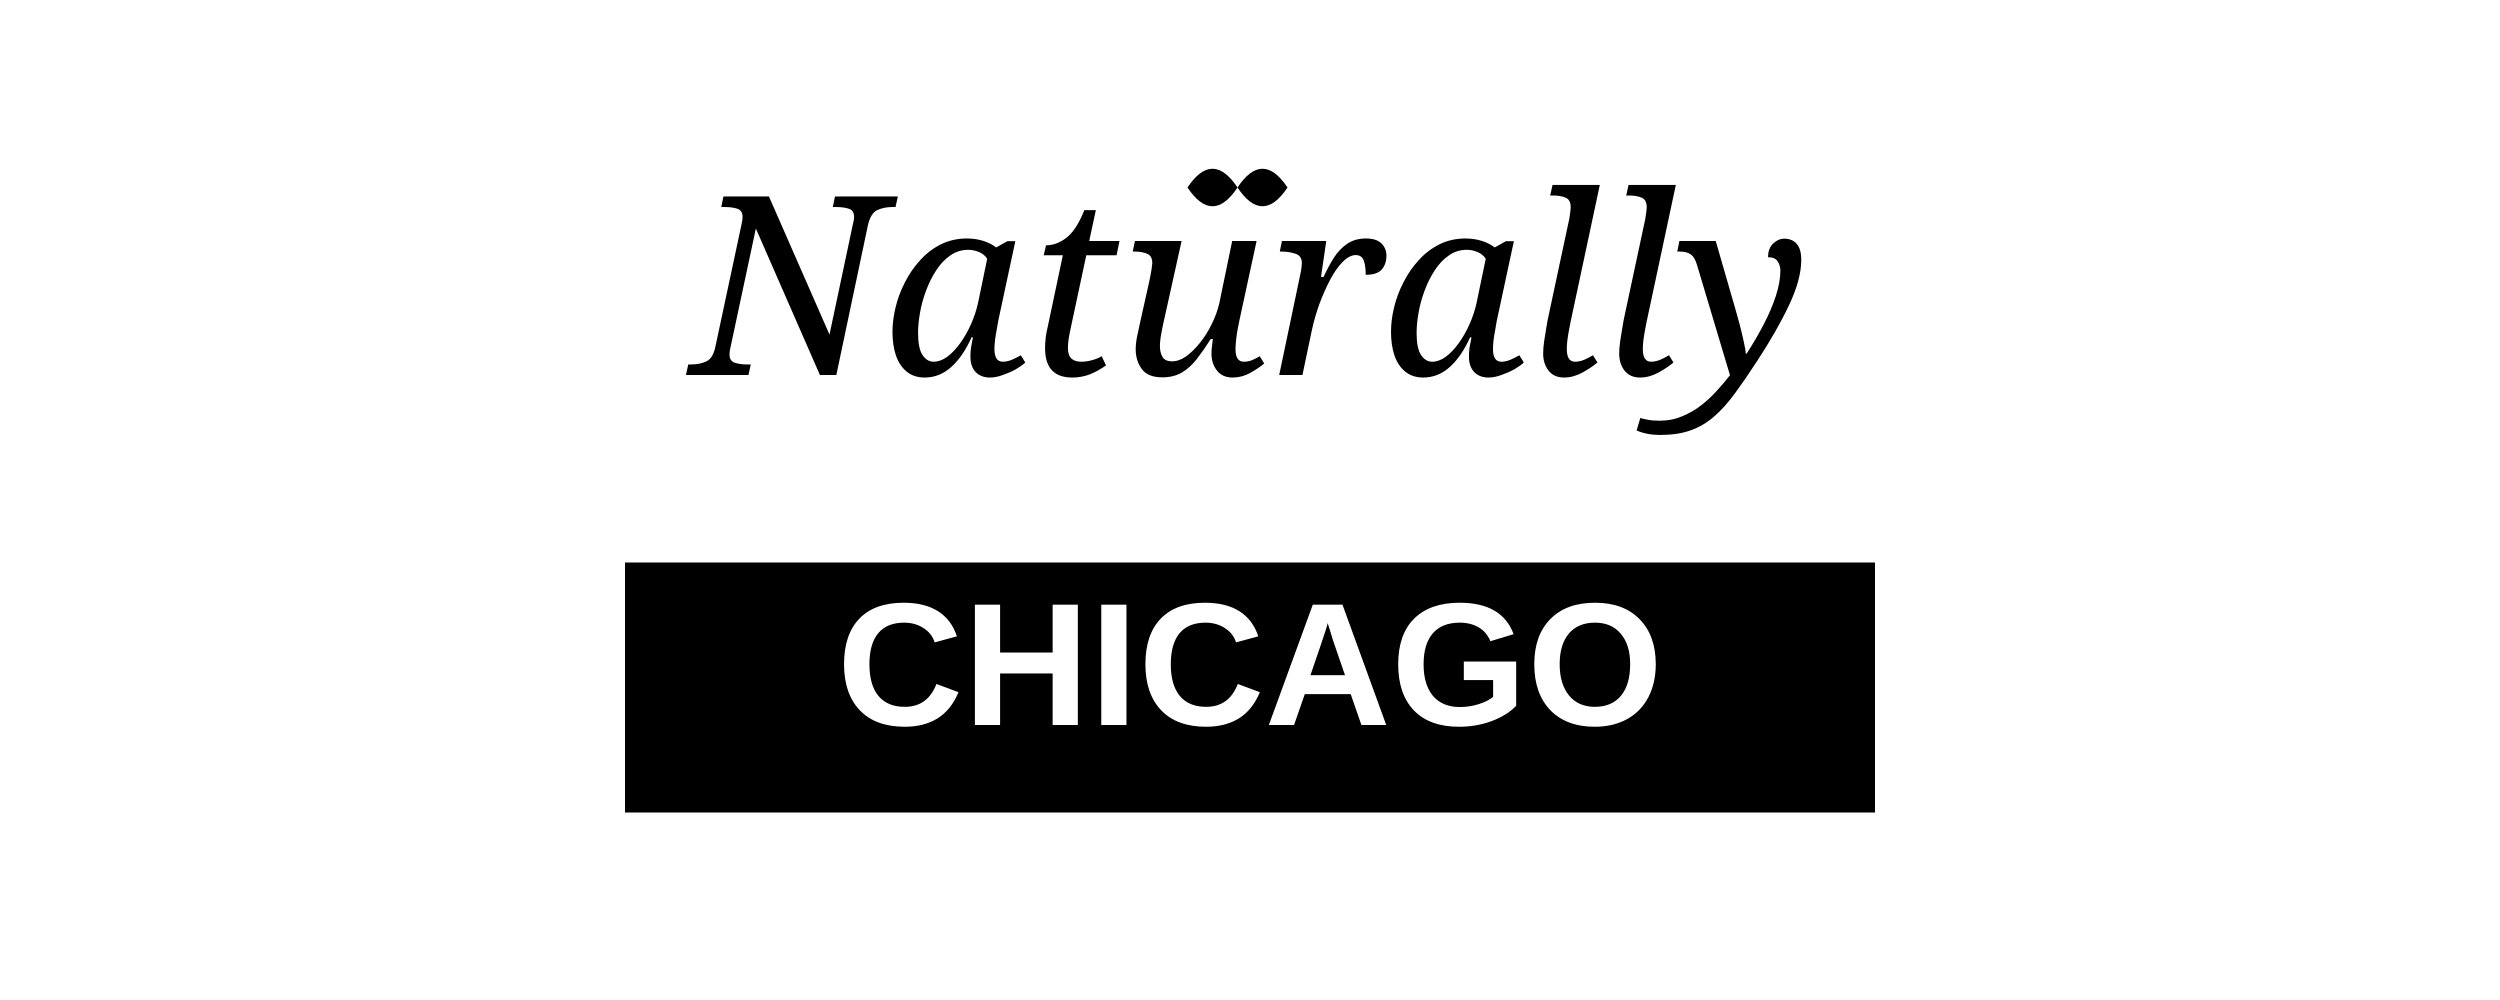
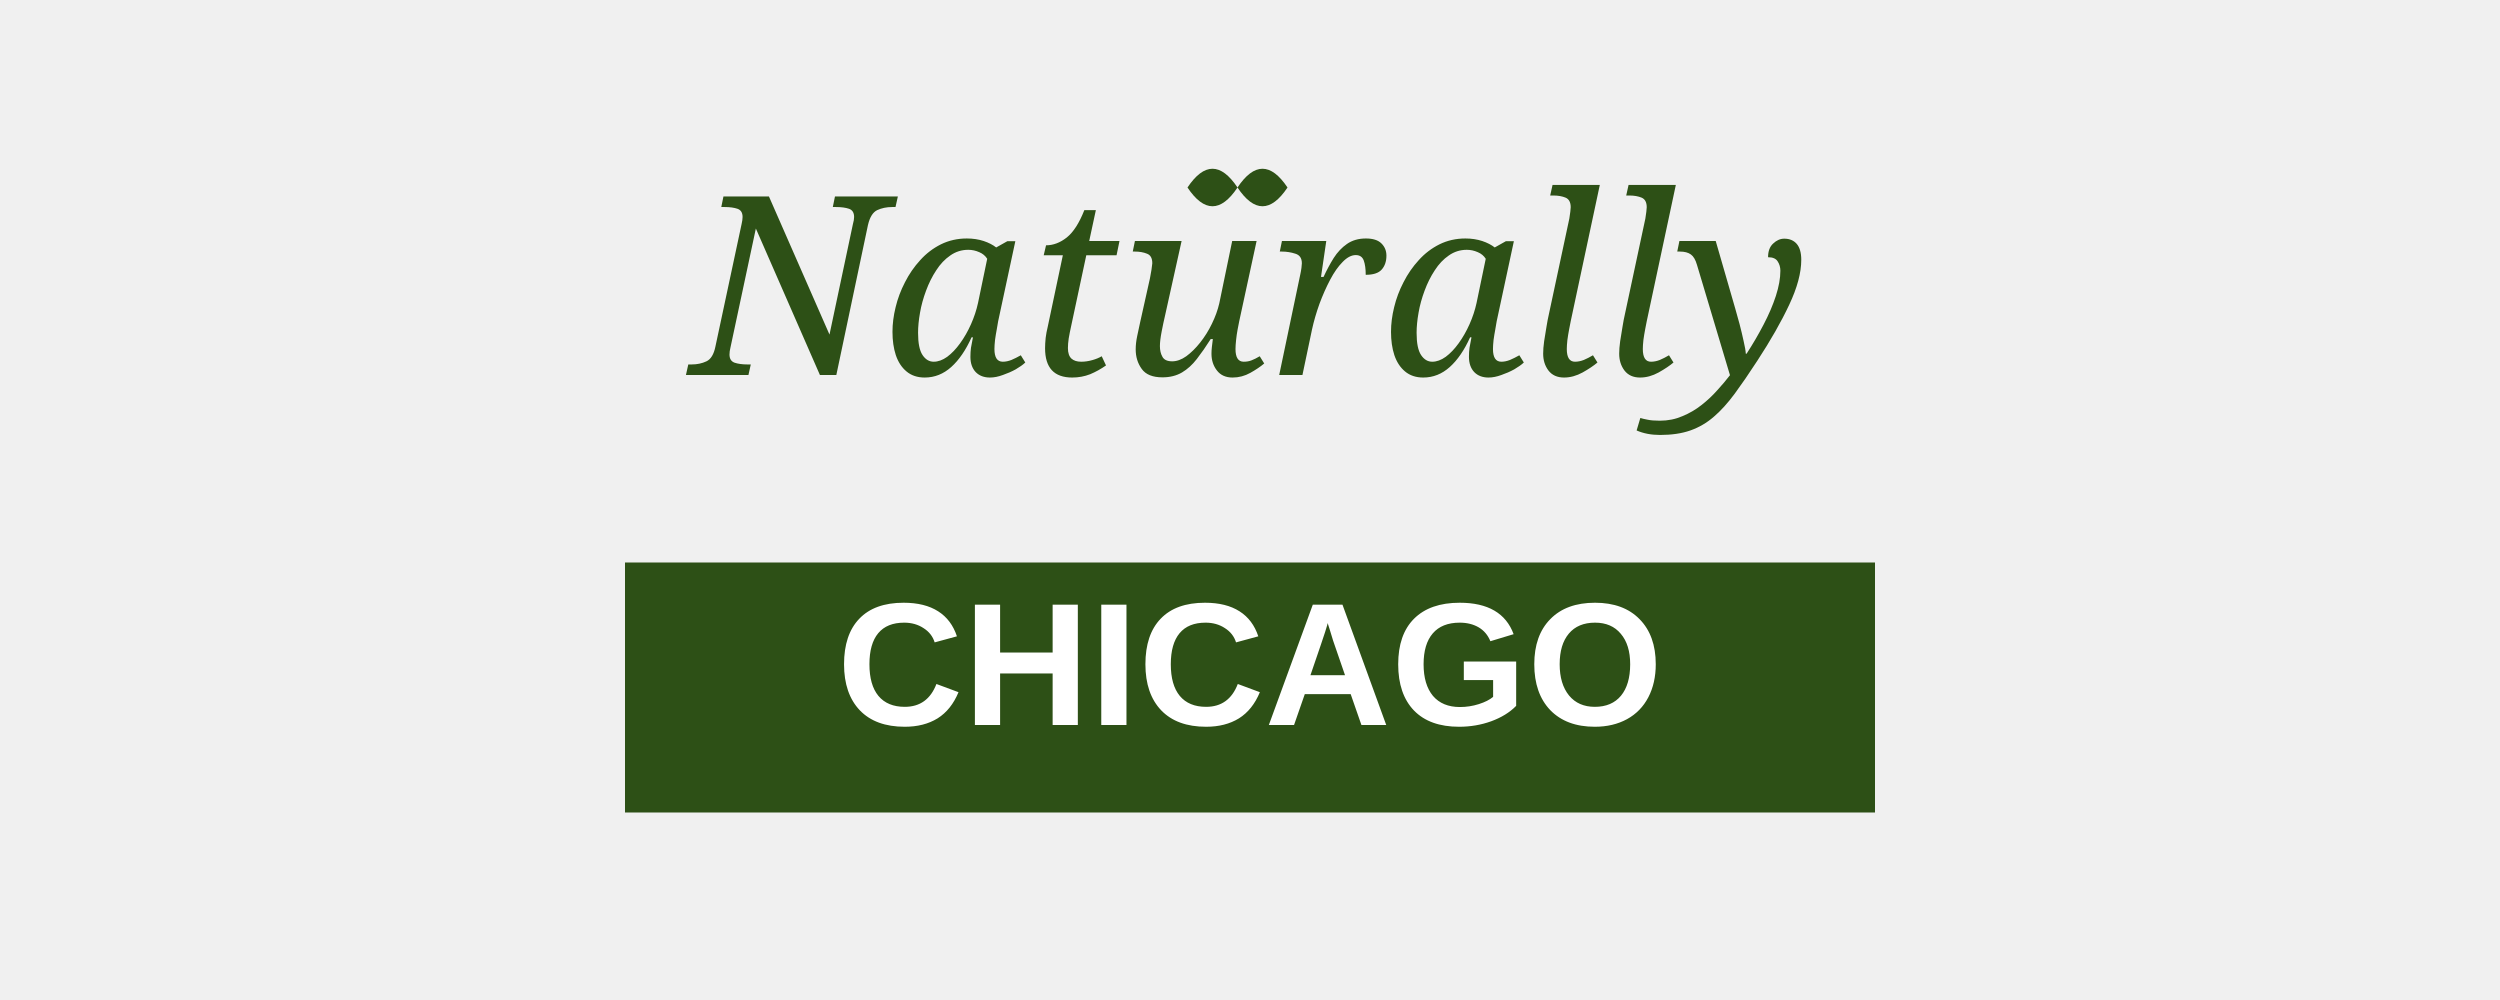
<svg xmlns="http://www.w3.org/2000/svg" width="200" height="80" viewBox="0 0 200 80">
-   <rect width="200" height="80" fill="white" />
-   <text x="100" y="30" text-anchor="middle" fill="black" font-family="serif" font-size="20" font-style="italic">
+   <text x="100" y="30" text-anchor="middle" fill="#2d5016" font-family="serif" font-size="20" font-style="italic">
    Naturally
  </text>
-   <path d="M 95 15 Q 97 12 99 15 Q 101 12 103 15 Q 101 18 99 15 Q 97 18 95 15" fill="black" />
-   <rect x="50" y="45" width="100" height="20" fill="black" />
+   <path d="M 95 15 Q 97 12 99 15 Q 101 12 103 15 Q 101 18 99 15 Q 97 18 95 15" fill="#2d5016" />
+   <rect x="50" y="45" width="100" height="20" fill="#2d5016" />
  <text x="100" y="58" text-anchor="middle" fill="white" font-family="Arial, sans-serif" font-size="14" font-weight="bold">
    CHICAGO
  </text>
</svg>
